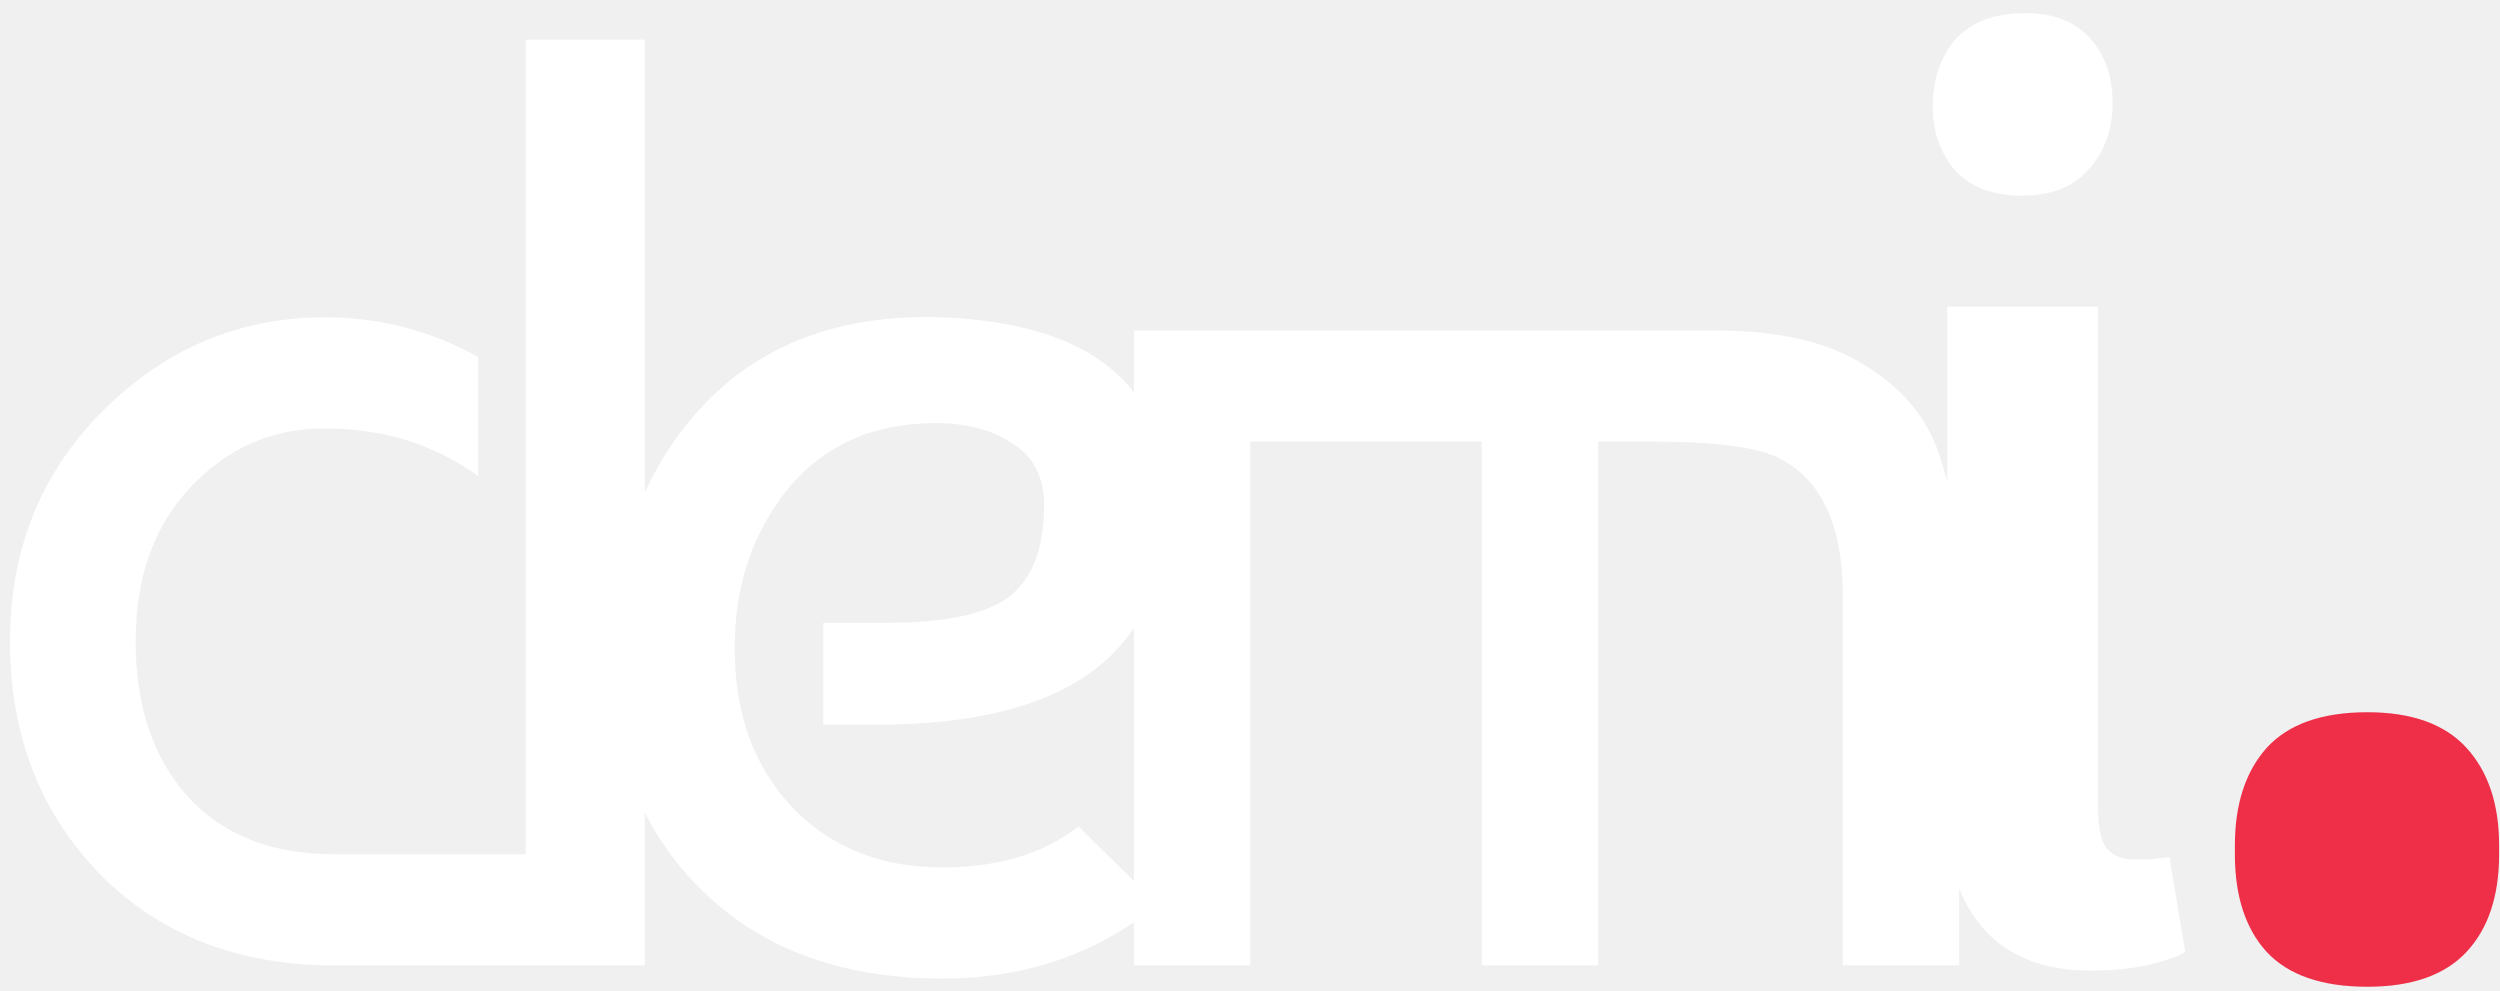
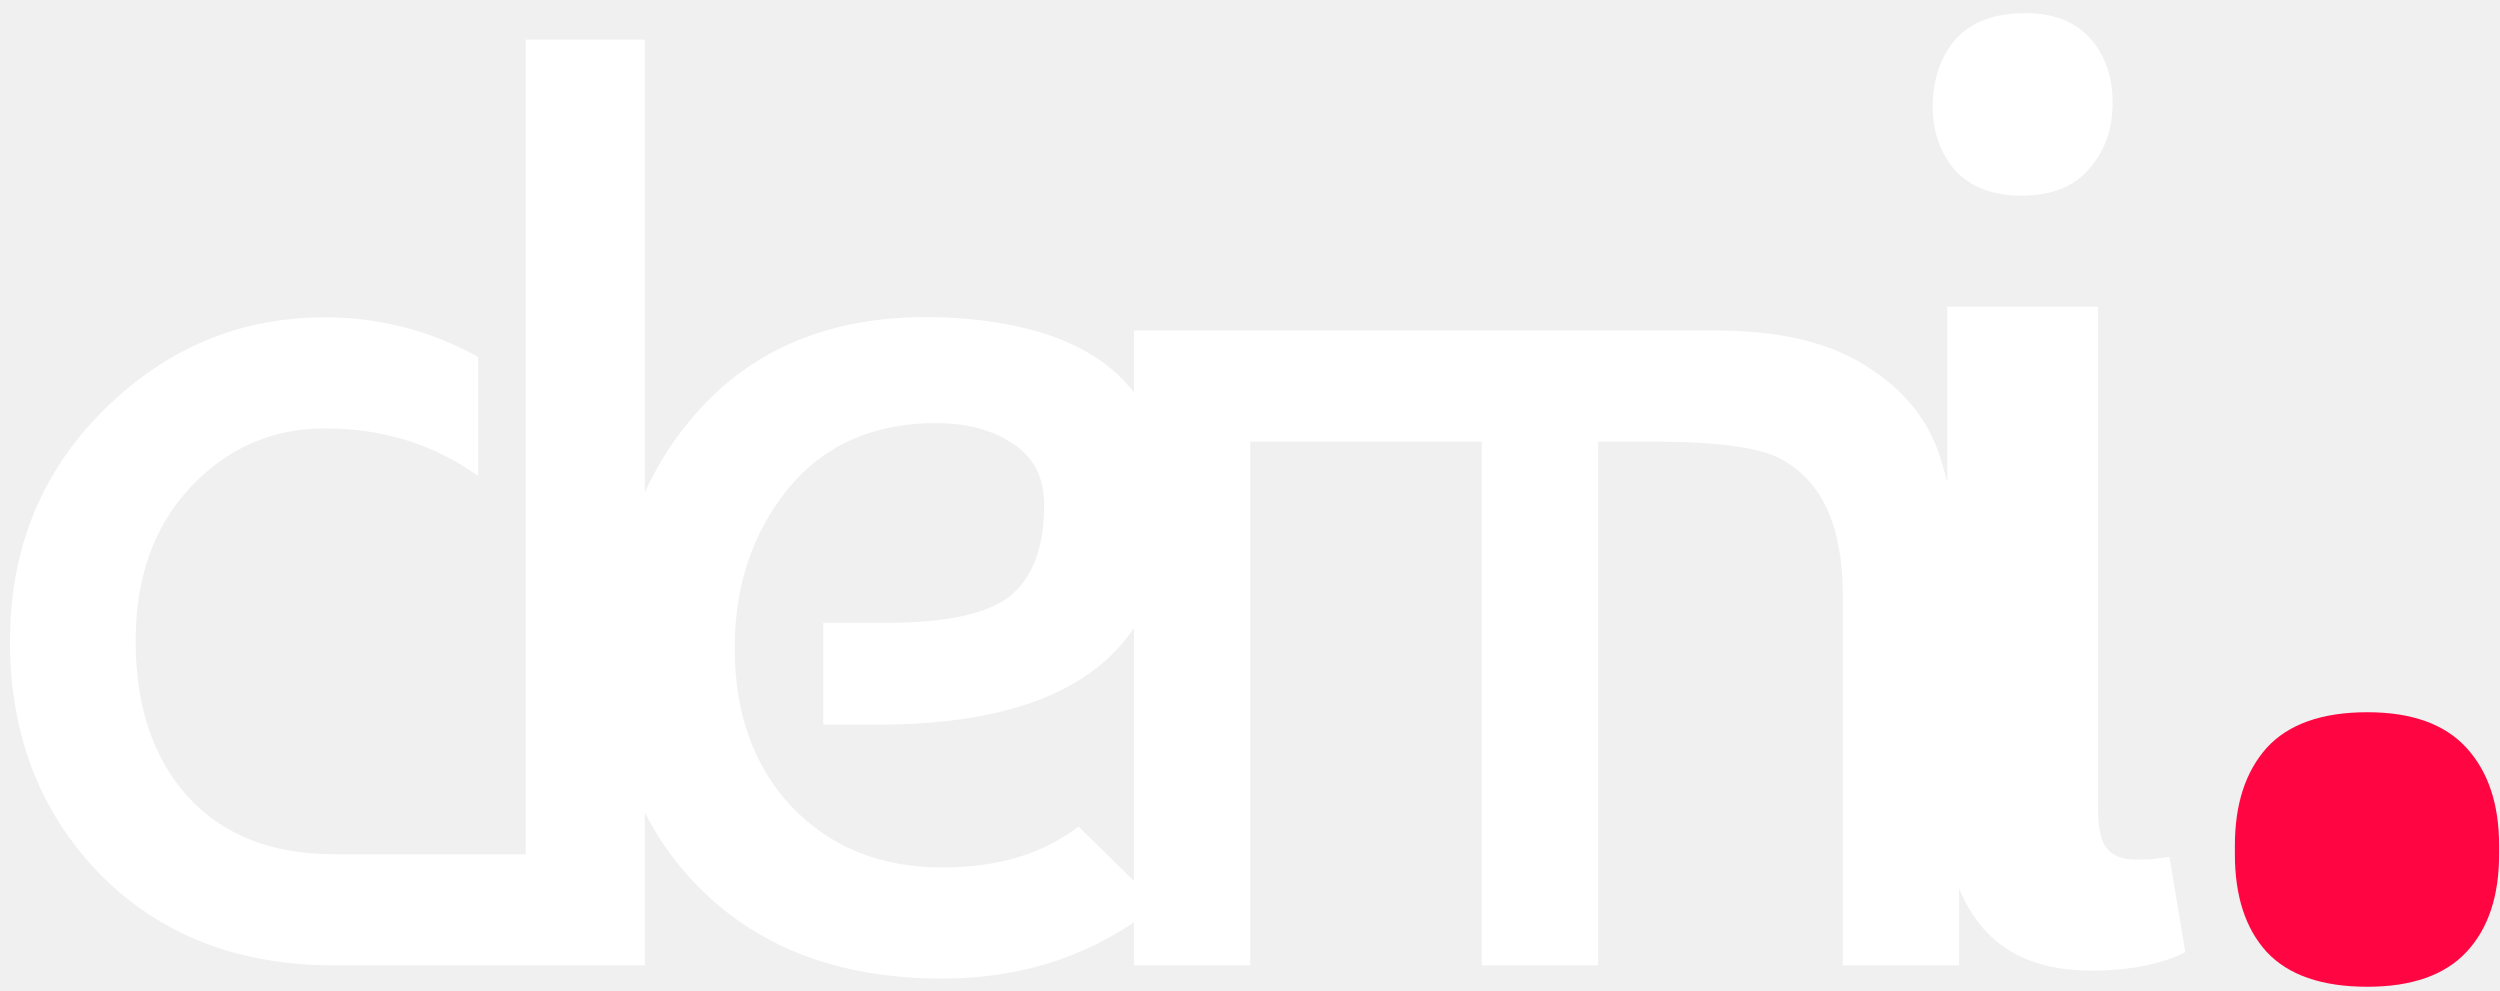
<svg xmlns="http://www.w3.org/2000/svg" width="101" height="40" viewBox="0 0 101 40" fill="none">
  <path d="M21.241 1.6H26.05V39H13.494C9.612 39 6.46 37.771 4.037 35.313C1.615 32.82 0.404 29.686 0.404 25.91C0.404 22.206 1.651 19.107 4.144 16.613C6.673 14.085 9.665 12.82 13.12 12.82C15.329 12.82 17.395 13.354 19.318 14.423V19.231C17.537 17.949 15.471 17.308 13.12 17.308C10.983 17.308 9.167 18.109 7.671 19.712C6.21 21.279 5.48 23.345 5.48 25.91C5.48 28.51 6.175 30.594 7.564 32.161C8.988 33.728 10.965 34.512 13.494 34.512H21.241V1.6ZM38.069 12.82C44.125 13.069 47.152 15.581 47.152 20.353C47.152 26.302 43.252 29.276 35.451 29.276H33.261V25.162H35.825C38.212 25.162 39.868 24.806 40.794 24.093C41.72 23.345 42.183 22.117 42.183 20.407C42.183 19.303 41.774 18.483 40.955 17.949C40.135 17.379 39.084 17.094 37.802 17.094C35.273 17.094 33.279 17.985 31.818 19.766C30.393 21.547 29.681 23.684 29.681 26.177C29.681 28.813 30.447 30.95 31.979 32.589C33.546 34.227 35.576 35.046 38.069 35.046C40.313 35.046 42.148 34.494 43.572 33.39L46.778 36.542C44.321 38.537 41.417 39.534 38.069 39.534C34.009 39.534 30.767 38.341 28.345 35.955C25.923 33.568 24.712 30.487 24.712 26.711C24.712 22.508 25.905 19.107 28.292 16.507C30.678 13.906 33.938 12.678 38.069 12.82ZM45.81 13.354H69.372C71.901 13.354 73.914 13.835 75.41 14.797C76.941 15.759 77.939 17.005 78.402 18.537C78.9 20.069 79.15 21.903 79.15 24.04V39H74.448V24.04C74.448 21.262 73.611 19.427 71.937 18.537C71.082 18.074 69.354 17.842 66.754 17.842H64.564V39H59.862V17.842H50.512V39H45.81V13.354ZM84.494 39.214C82.606 39.214 81.163 38.662 80.166 37.557C79.169 36.418 78.67 34.957 78.67 33.176V12.393H84.761V32.642C84.761 33.461 84.886 34.013 85.135 34.298C85.384 34.583 85.758 34.726 86.257 34.726C86.399 34.726 86.542 34.726 86.684 34.726C86.862 34.726 87.023 34.708 87.165 34.672C87.308 34.672 87.468 34.654 87.646 34.619L88.287 38.466C88.038 38.608 87.717 38.733 87.326 38.84C87.005 38.947 86.595 39.036 86.097 39.107C85.634 39.178 85.099 39.214 84.494 39.214ZM81.822 0.531C82.962 0.531 83.835 0.87 84.44 1.547C85.046 2.223 85.349 3.096 85.349 4.165C85.349 5.233 85.028 6.124 84.387 6.836C83.781 7.548 82.873 7.905 81.662 7.905C80.522 7.905 79.632 7.566 78.991 6.889C78.385 6.177 78.082 5.322 78.082 4.325C78.082 3.221 78.385 2.312 78.991 1.6C79.632 0.888 80.576 0.531 81.822 0.531Z" fill="white" />
-   <path d="M95.642 39.865C93.804 39.865 92.447 39.395 91.571 38.455C90.716 37.515 90.289 36.2 90.289 34.512V34.159C90.289 32.492 90.716 31.178 91.571 30.216C92.447 29.255 93.804 28.774 95.642 28.774C97.437 28.774 98.773 29.255 99.649 30.216C100.526 31.178 100.964 32.492 100.964 34.159V34.512C100.964 36.2 100.526 37.515 99.649 38.455C98.773 39.395 97.437 39.865 95.642 39.865Z" fill="#ef2e48" />
+   <path d="M95.642 39.865C93.804 39.865 92.447 39.395 91.571 38.455C90.716 37.515 90.289 36.2 90.289 34.512V34.159C90.289 32.492 90.716 31.178 91.571 30.216C92.447 29.255 93.804 28.774 95.642 28.774C97.437 28.774 98.773 29.255 99.649 30.216C100.526 31.178 100.964 32.492 100.964 34.159V34.512C100.964 36.2 100.526 37.515 99.649 38.455C98.773 39.395 97.437 39.865 95.642 39.865Z" fill="#FF0642" />
</svg>
